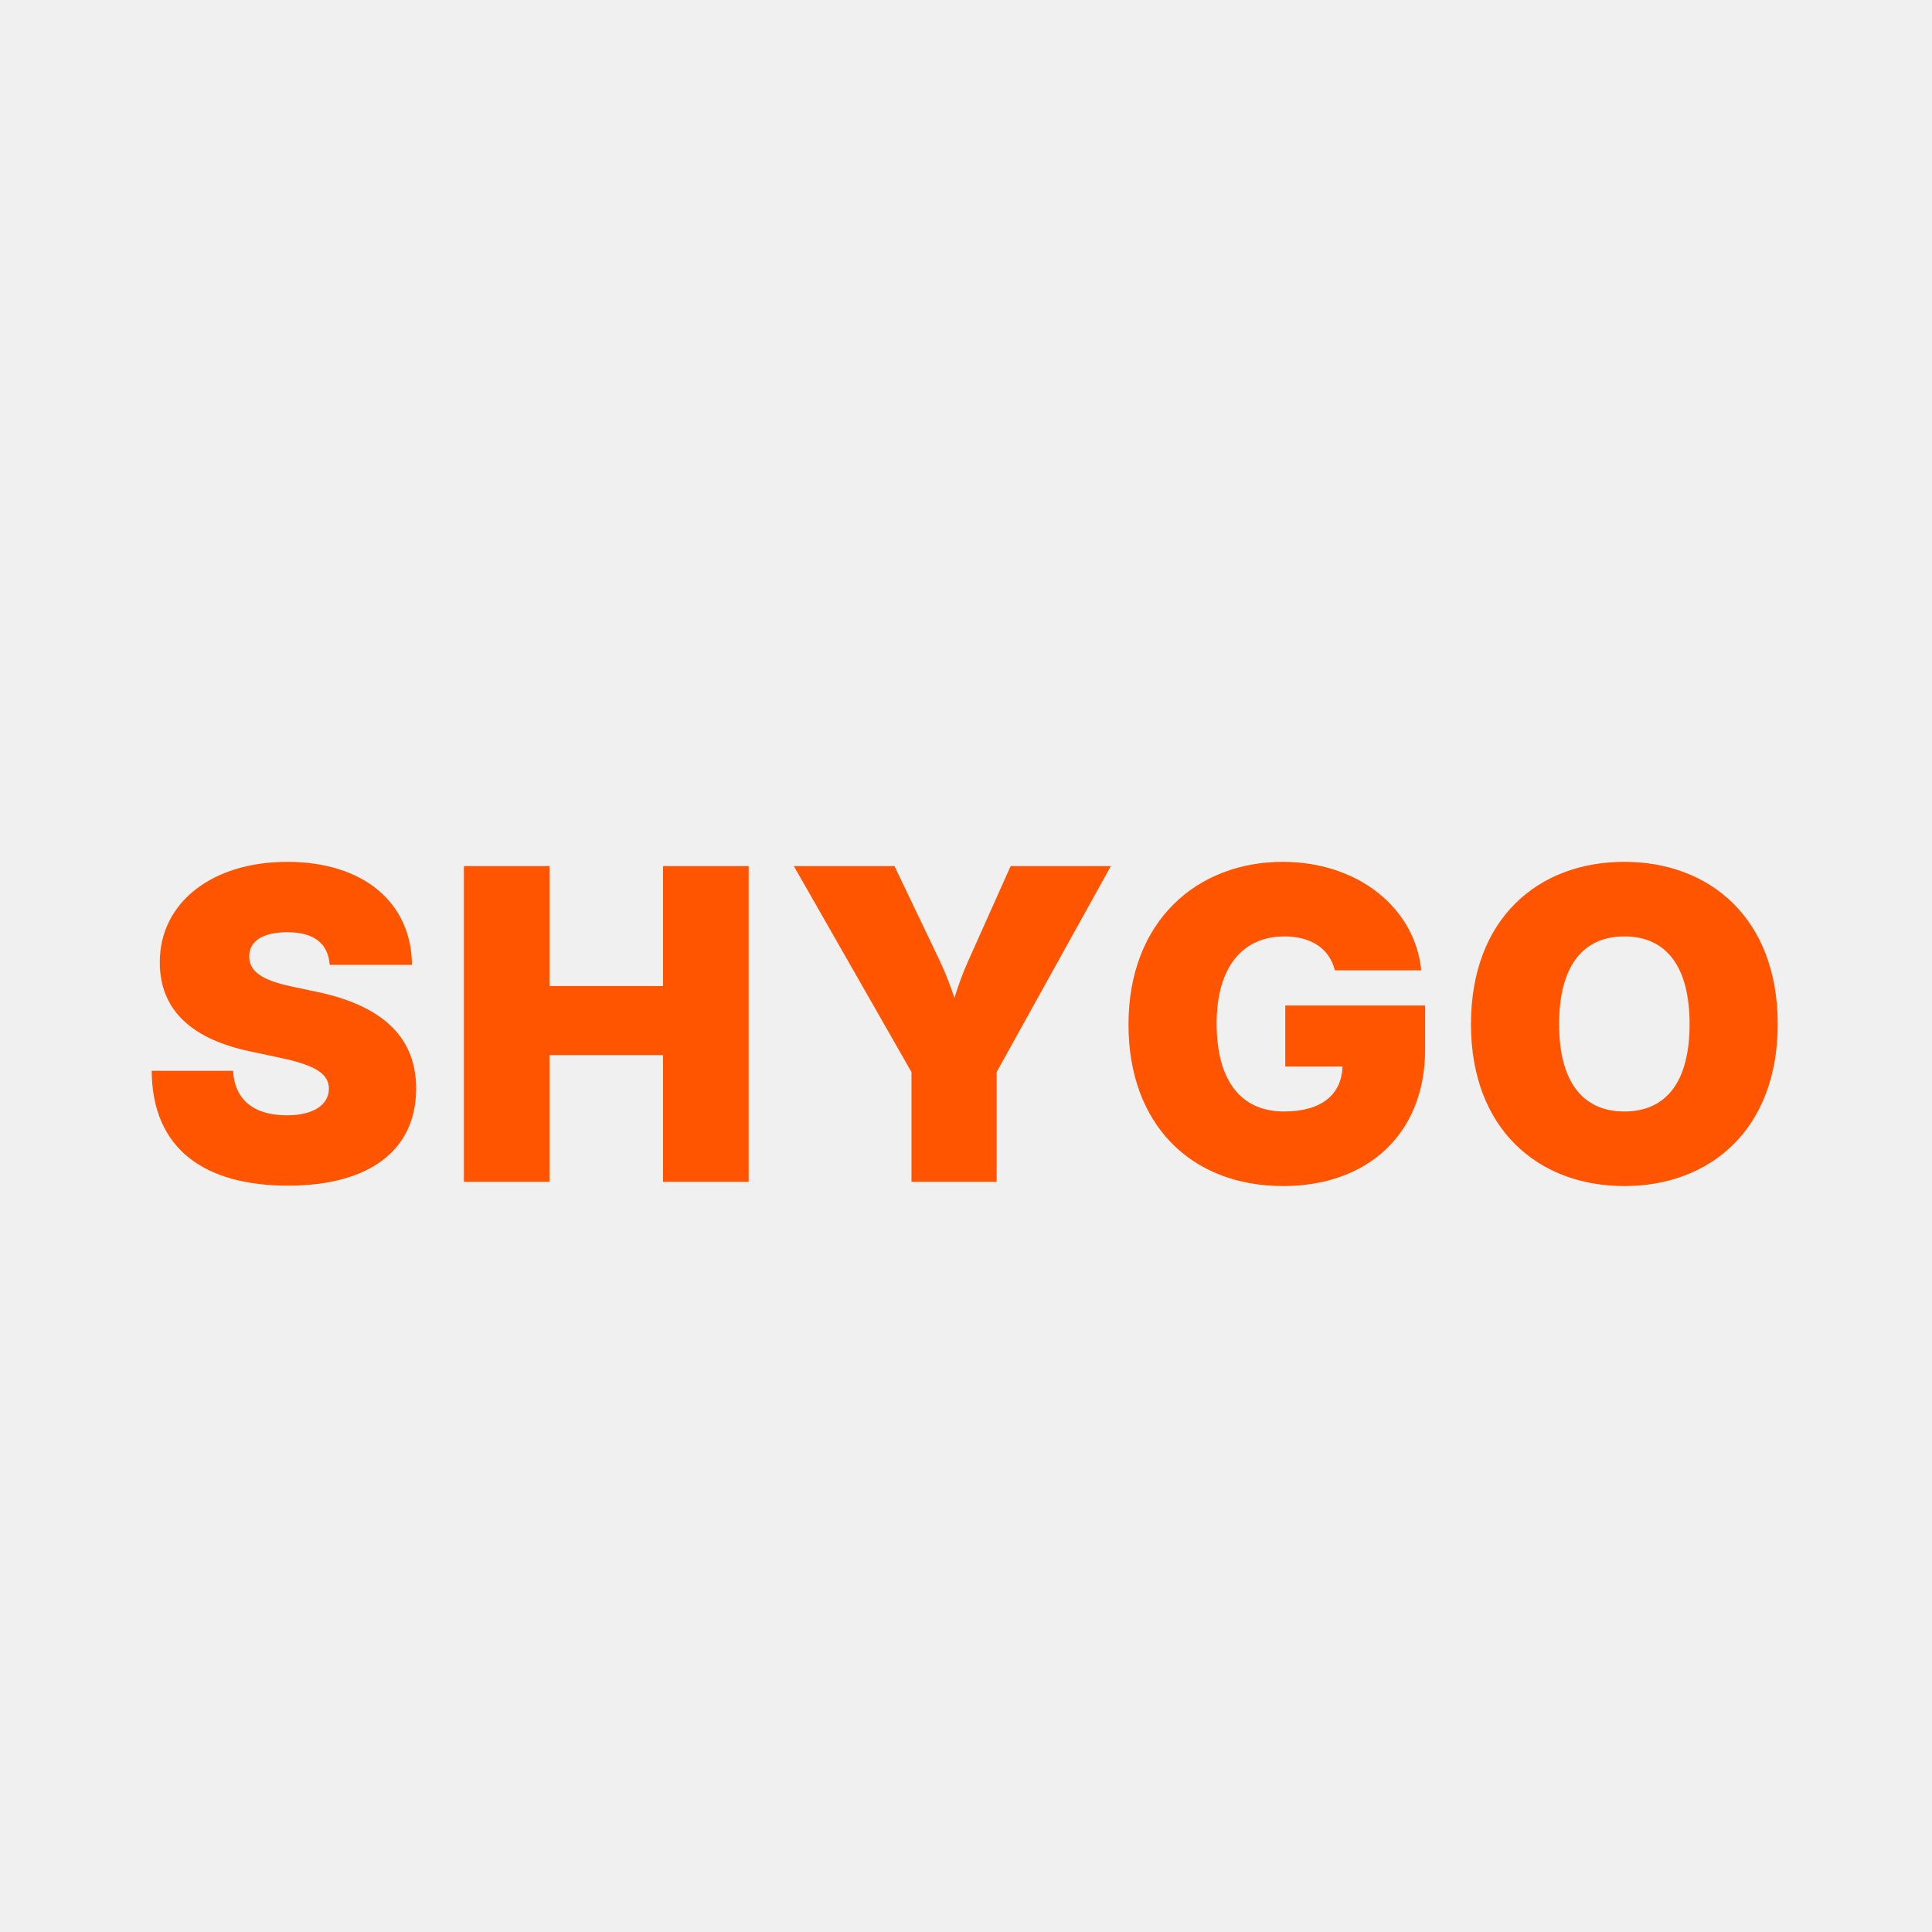
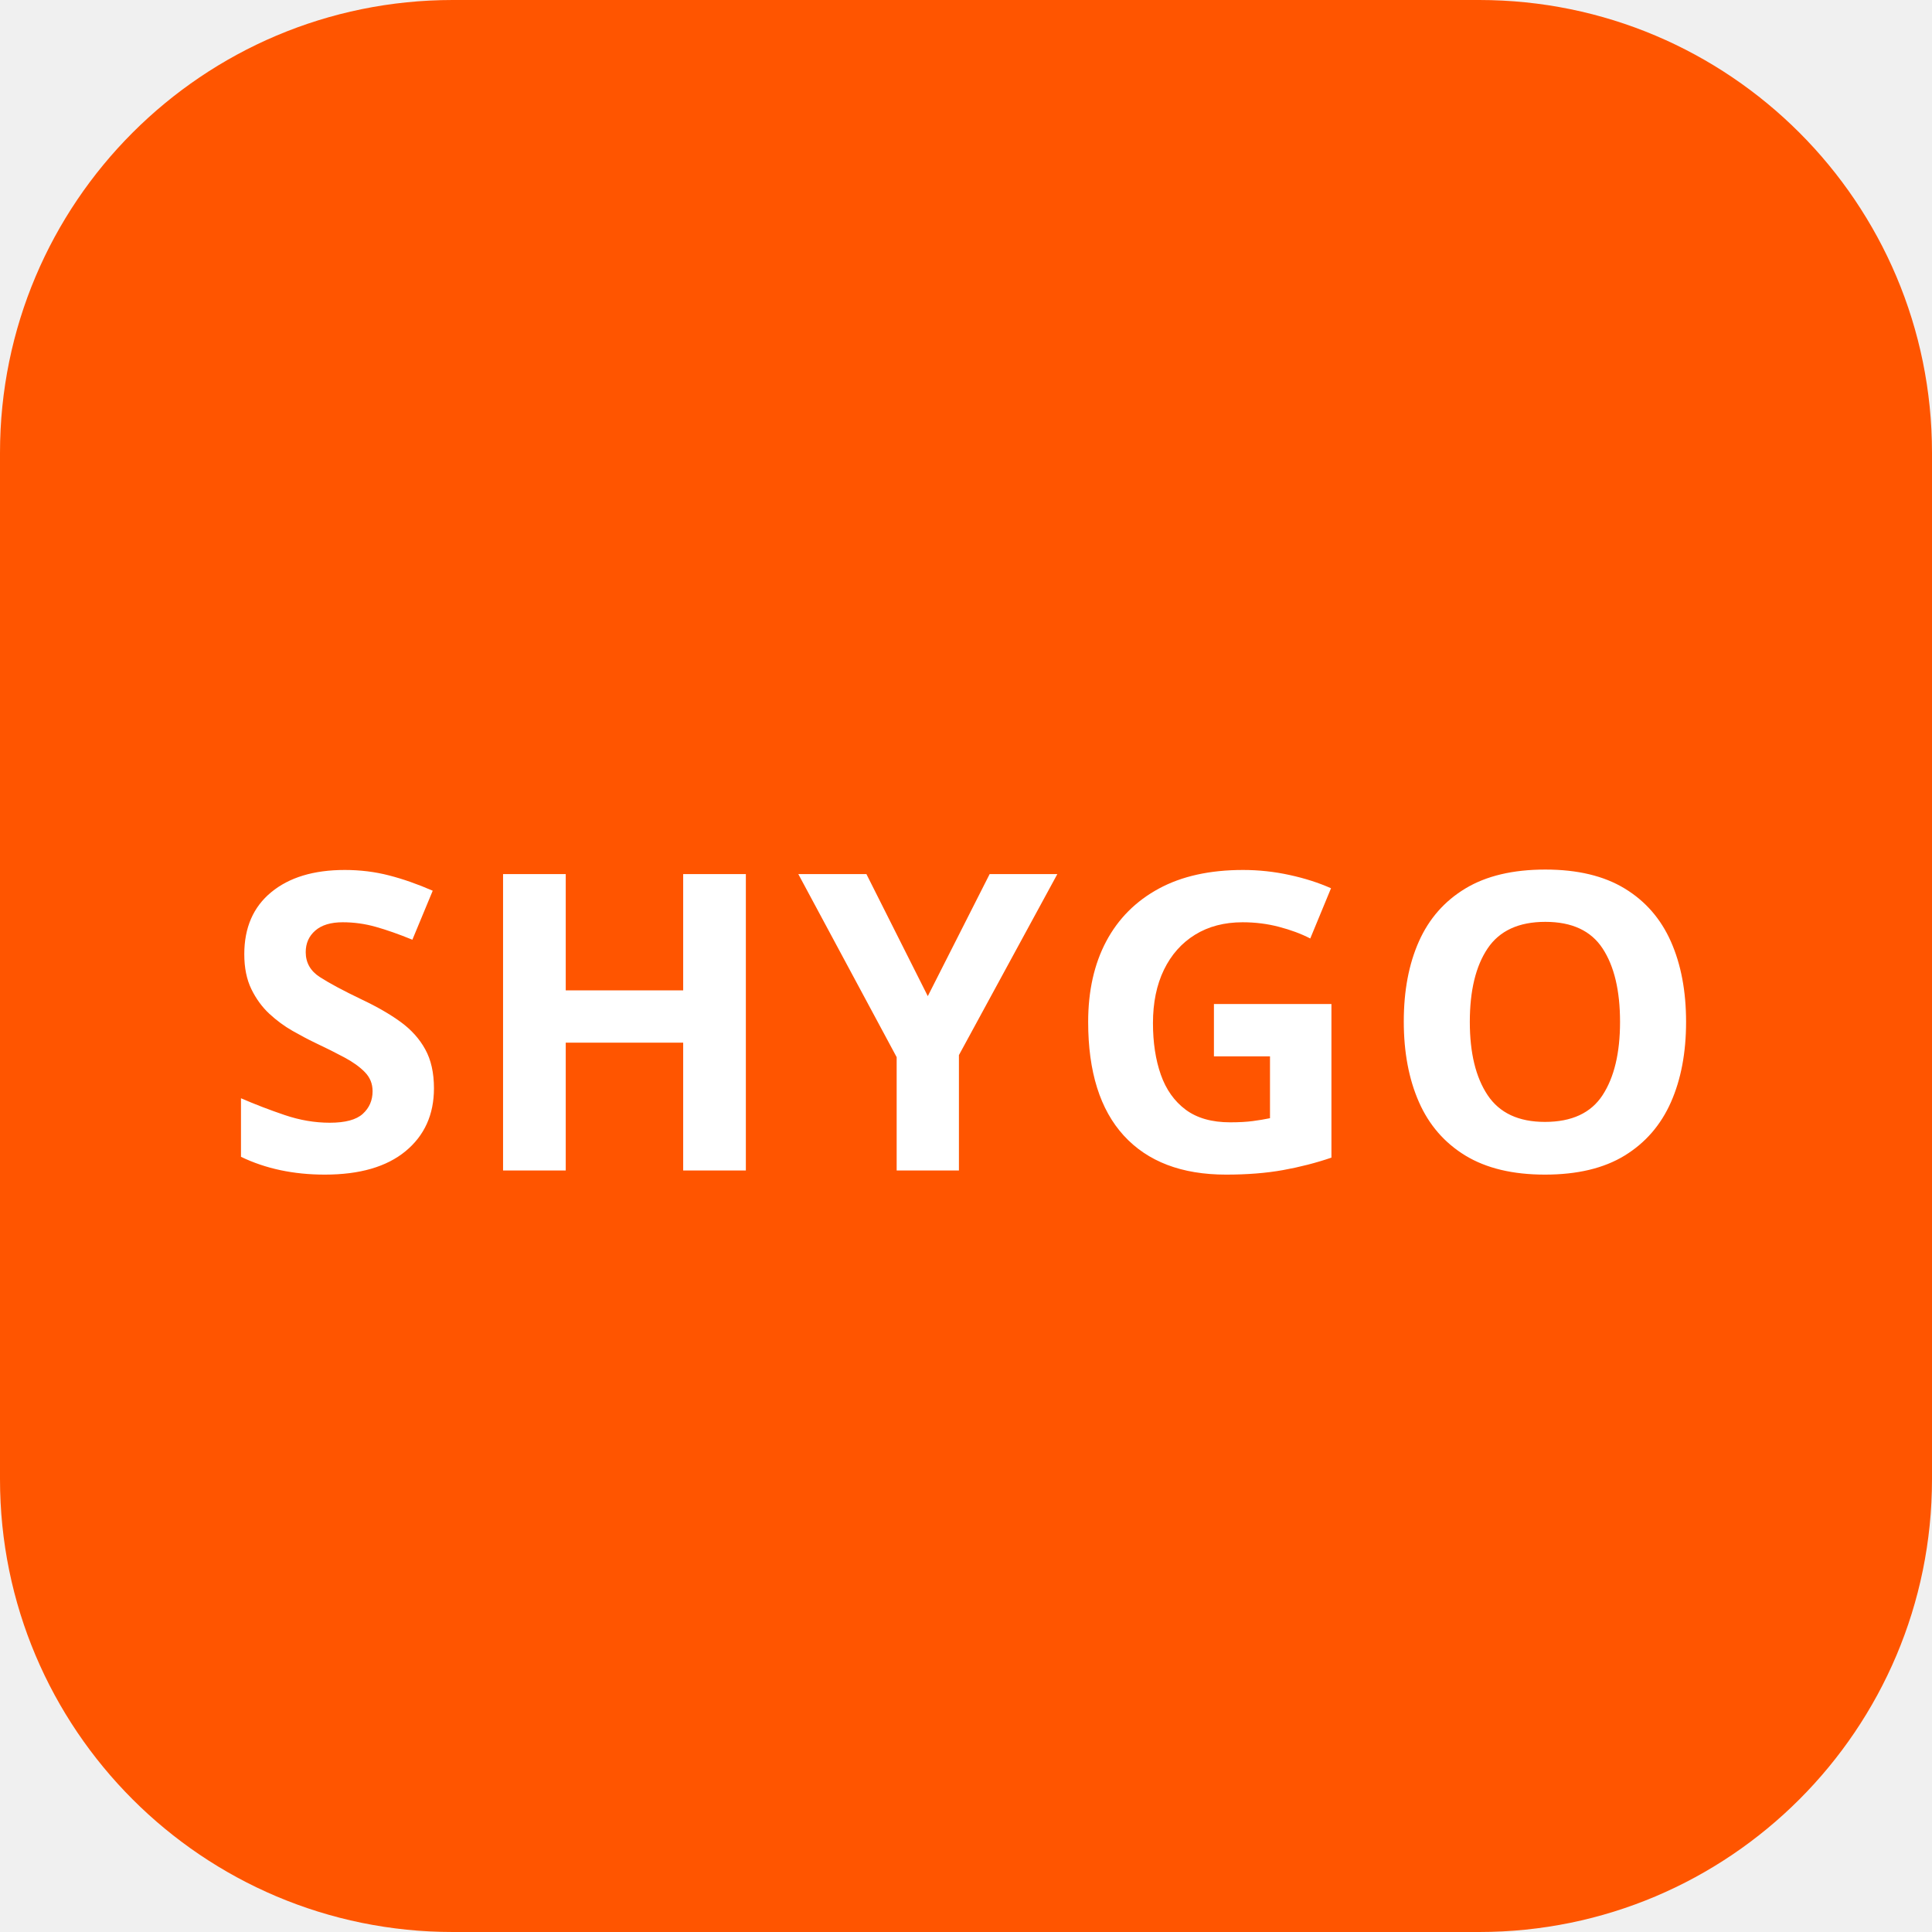
<svg xmlns="http://www.w3.org/2000/svg" viewBox="0 0 512 512" width="100%" height="100%">
-   <text x="50%" y="53%" dominant-baseline="central" text-anchor="middle" font-family="'Outfit', 'Inter', 'Arial Black', sans-serif" font-size="115" font-weight="900" fill="#FF5500" letter-spacing="4">SHYGO</text>
+   <rect width="512" height="512" rx="120" fill="#FF5500" />
+   <text x="50%" y="53%" dominant-baseline="middle" text-anchor="middle" fill="#FFFFFF" font-family="'Arial Black', 'Impact', sans-serif" font-weight="900" font-size="110" letter-spacing="4">SHYGO</text>
</svg>
